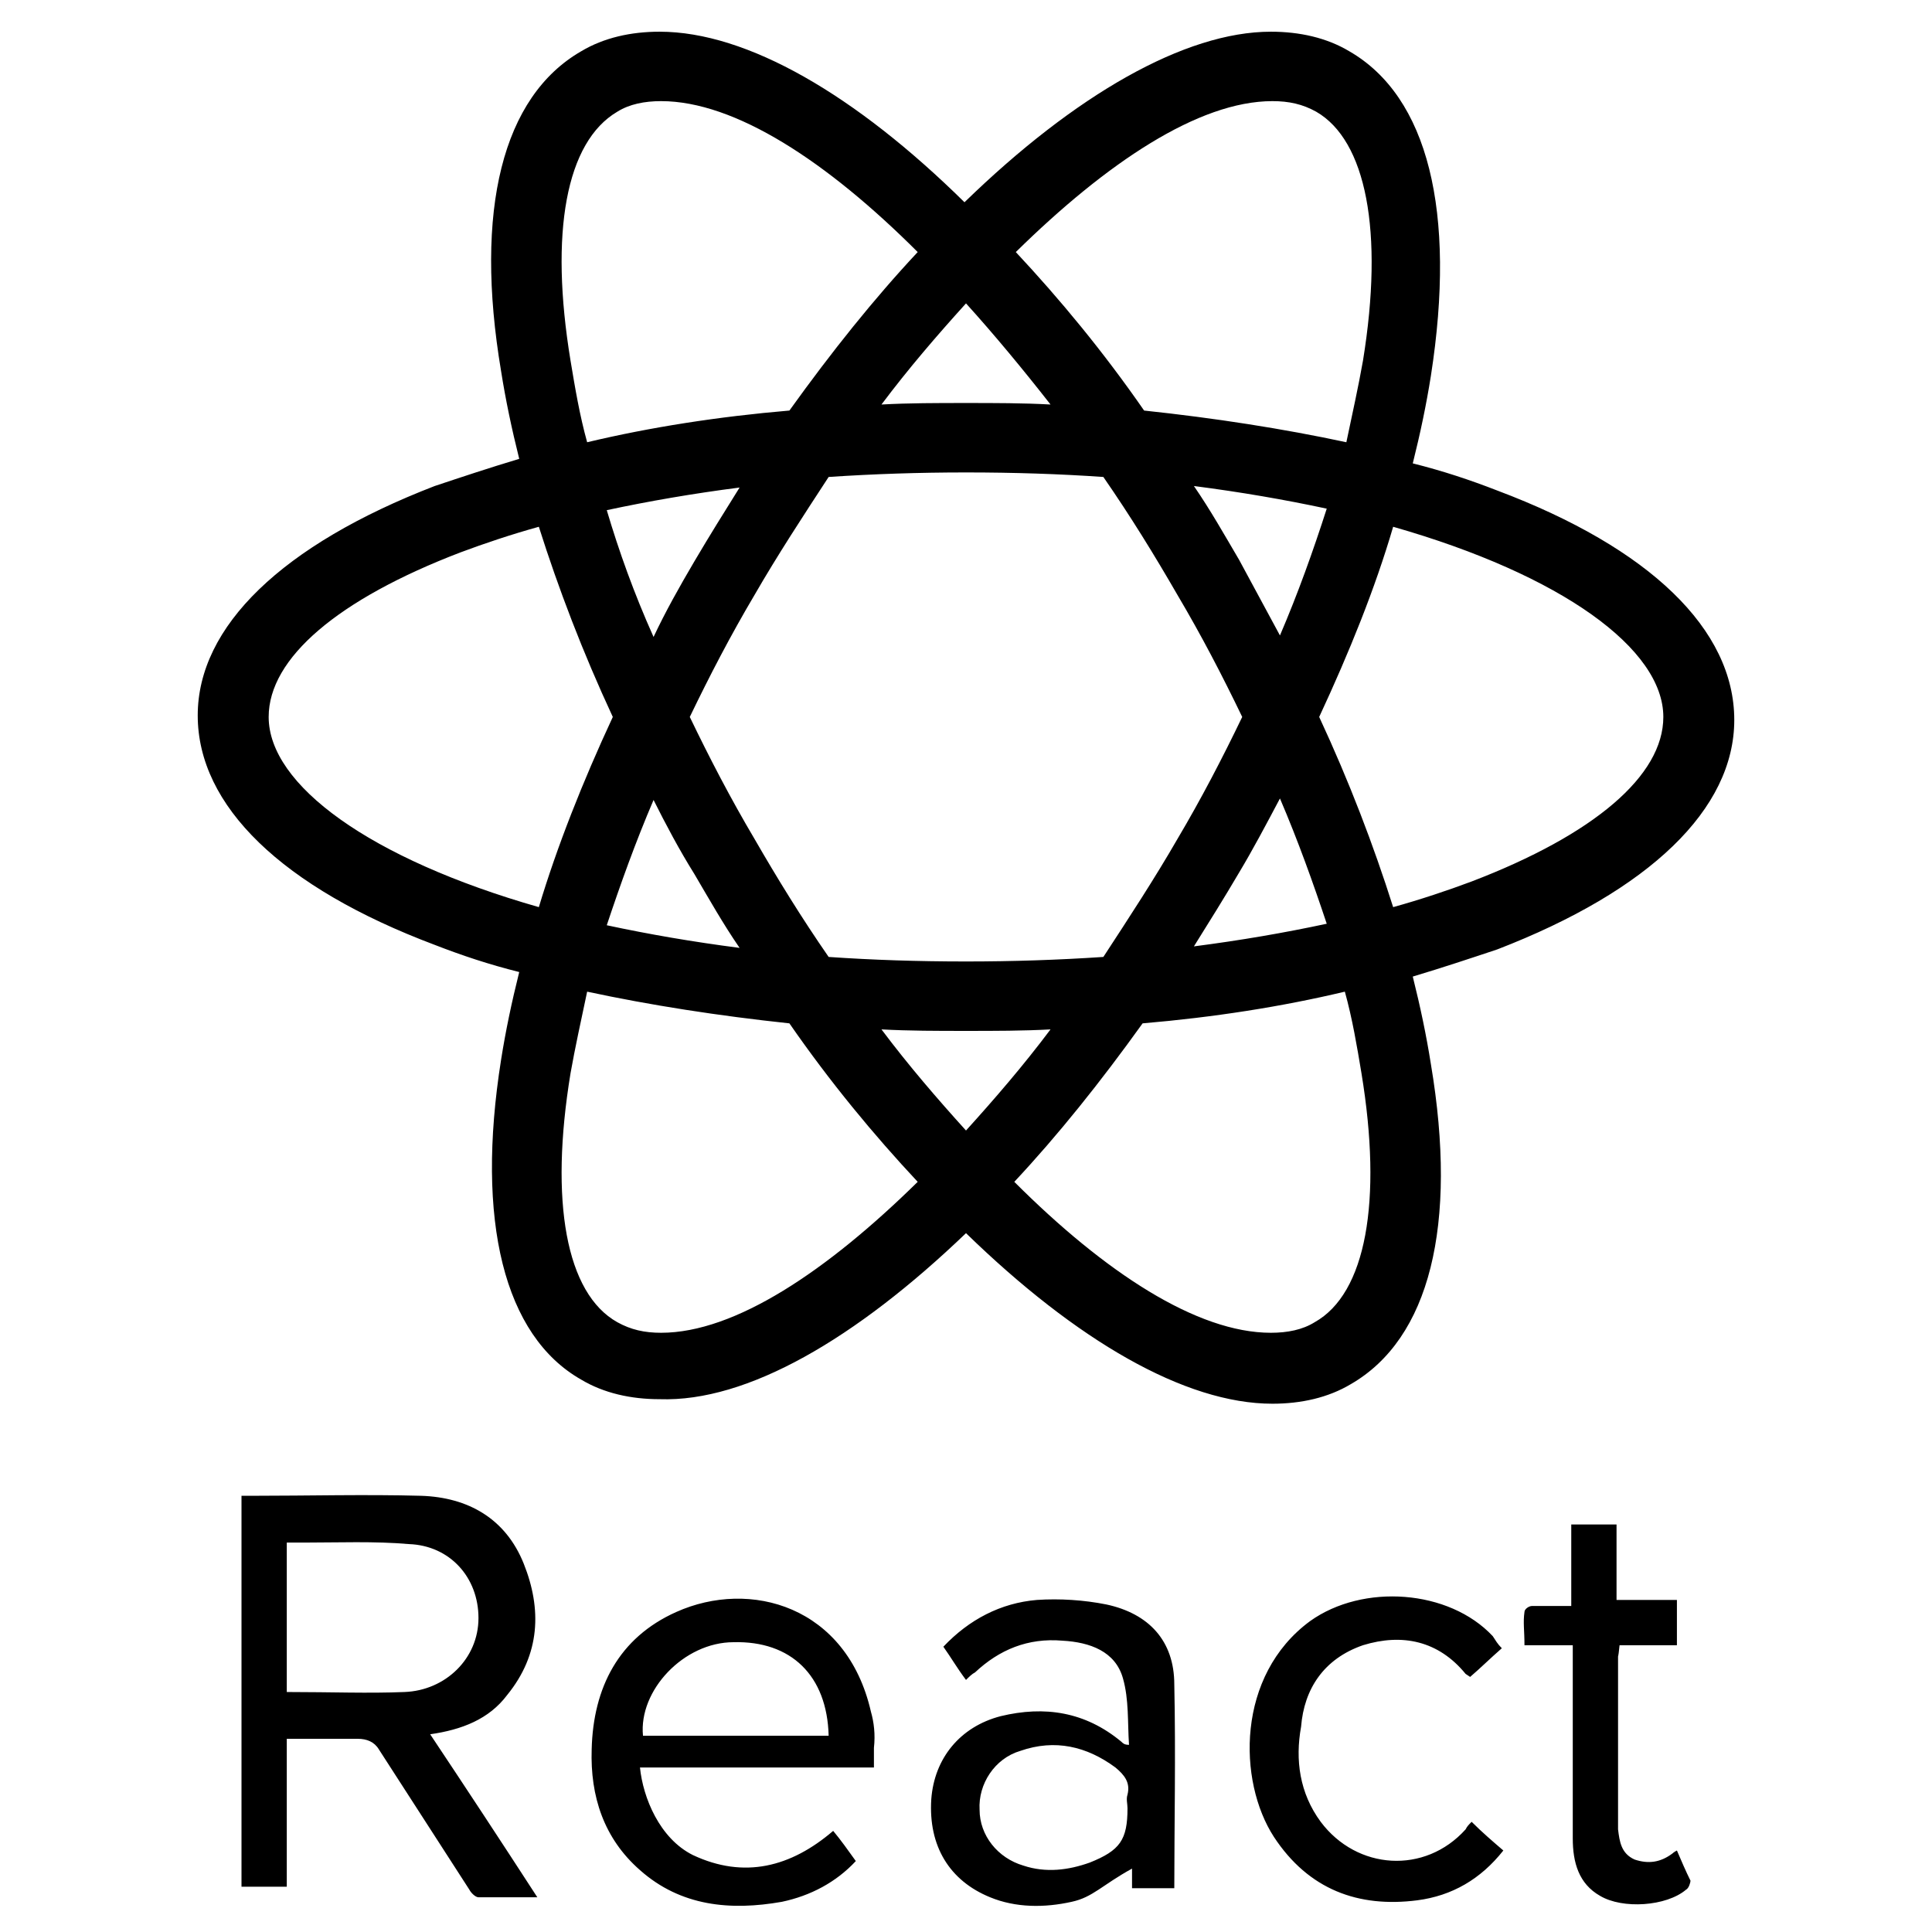
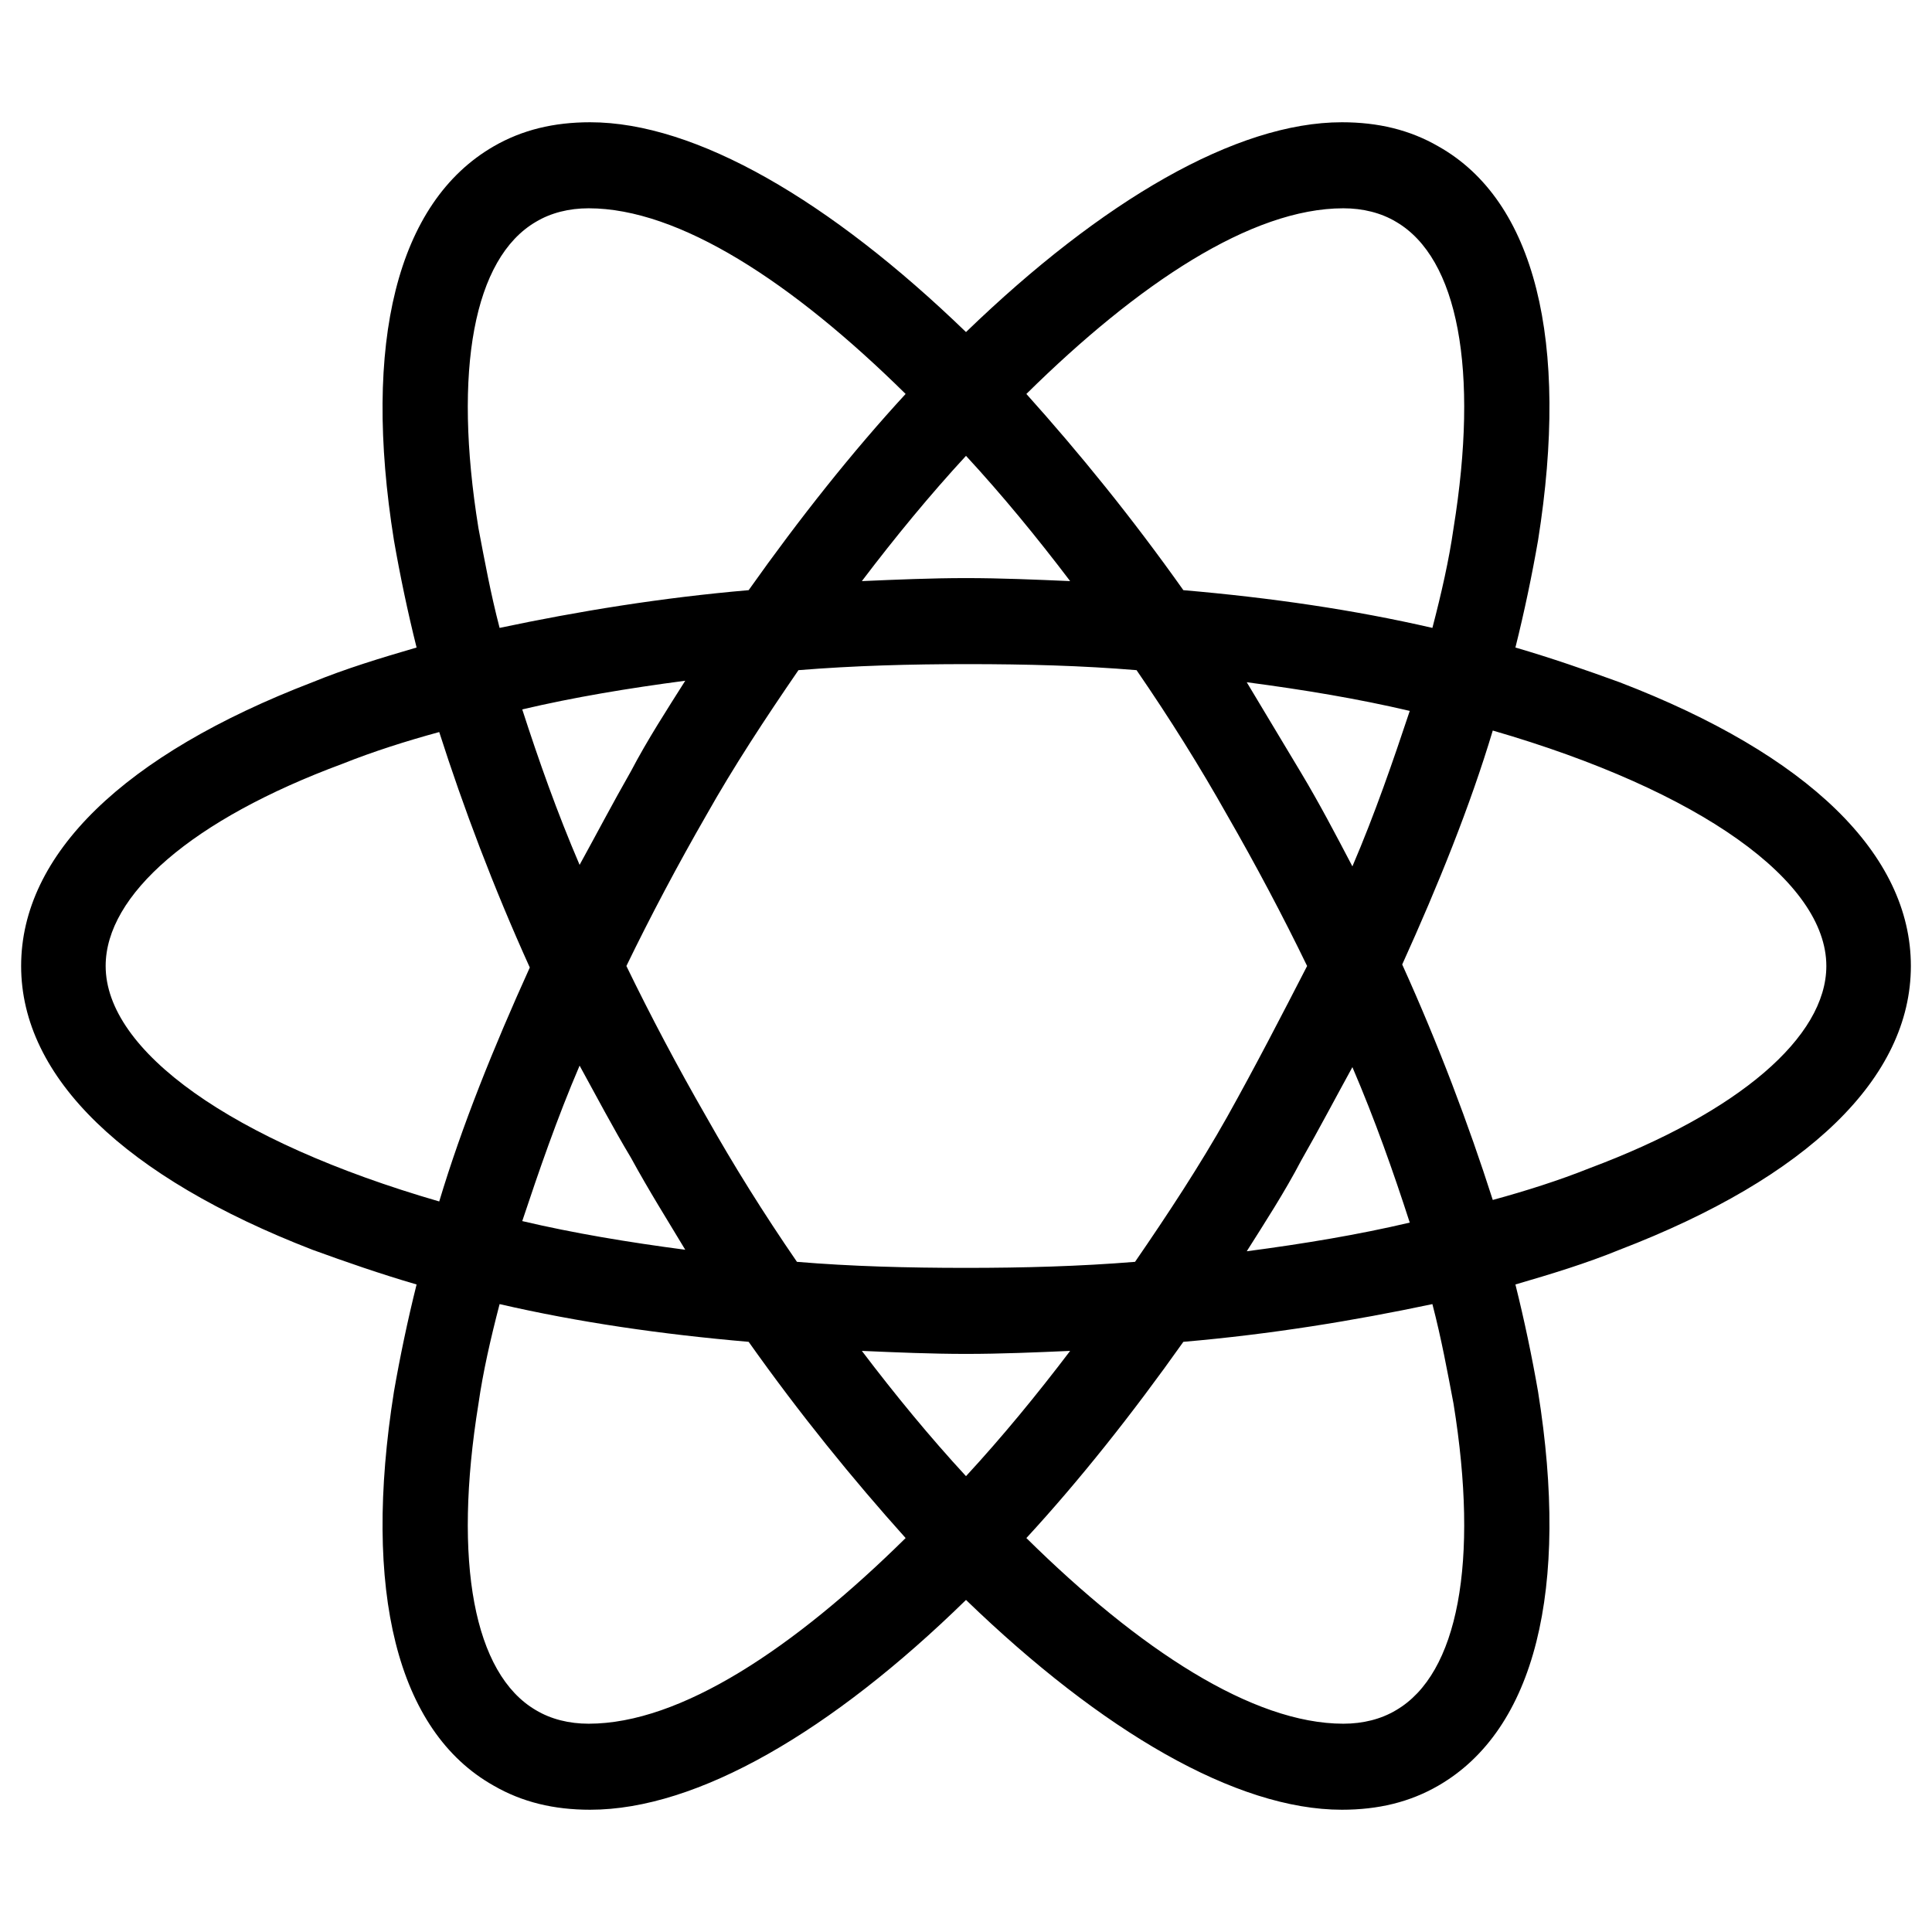
<svg viewBox="0 0 128 128">
-   <path d="M64 81.7c7.3 7.1 14.5 11.3 20.3 11.3 1.9 0 3.7-.4 5.2-1.3 5.2-3 7.1-10.5 5.3-21.2-.3-1.9-.7-3.8-1.2-5.8 2-.6 3.8-1.2 5.6-1.8 10.1-3.9 15.7-9.3 15.7-15.2 0-6-5.6-11.4-15.7-15.2-1.8-.7-3.6-1.3-5.6-1.8.5-2 .9-3.9 1.2-5.8 1.7-10.9-.2-18.5-5.4-21.5-1.5-.9-3.3-1.3-5.2-1.3-5.7 0-13 4.2-20.3 11.3-7.2-7.1-14.4-11.3-20.2-11.3-1.9 0-3.7.4-5.2 1.3-5.2 3-7.1 10.5-5.3 21.2.3 1.9.7 3.8 1.2 5.8-2 .6-3.8 1.2-5.6 1.8-10.1 3.9-15.7 9.3-15.7 15.2 0 6 5.6 11.4 15.7 15.2 1.8.7 3.6 1.3 5.6 1.8-.5 2-.9 3.9-1.2 5.8-1.7 10.7.2 18.3 5.3 21.2 1.5.9 3.3 1.3 5.2 1.3 5.8.2 13-4 20.3-11zm-5.6-13.5c1.8.1 3.7.1 5.6.1 1.9 0 3.8 0 5.6-.1-1.8 2.4-3.7 4.6-5.6 6.7-1.9-2.1-3.8-4.3-5.6-6.7zm-12.4-10.3c1 1.7 1.9 3.3 3 4.9-3.1-.4-6-.9-8.8-1.5.9-2.7 1.9-5.5 3.1-8.3.8 1.6 1.7 3.3 2.7 4.9zm-5.8-24.1c2.8-.6 5.7-1.1 8.8-1.5-1 1.6-2 3.2-3 4.9-1 1.7-1.9 3.3-2.7 5-1.3-2.9-2.3-5.7-3.1-8.4zm5.5 13.7c1.3-2.7 2.7-5.4 4.3-8.1 1.5-2.6 3.2-5.2 4.9-7.8 3-.2 6-.3 9.1-.3 3.2 0 6.2.1 9.1.3 1.8 2.6 3.4 5.2 4.9 7.8 1.6 2.7 3 5.4 4.3 8.1-1.3 2.7-2.7 5.4-4.3 8.1-1.5 2.6-3.2 5.2-4.9 7.8-3 .2-6 .3-9.1.3-3.2 0-6.2-.1-9.1-.3-1.8-2.6-3.4-5.2-4.9-7.8-1.6-2.7-3-5.4-4.3-8.1zm39.1-5.4l-2.7-5c-1-1.7-1.9-3.3-3-4.9 3.1.4 6 .9 8.8 1.5-.9 2.8-1.9 5.6-3.1 8.4zm0 10.8c1.2 2.8 2.2 5.6 3.1 8.3-2.8.6-5.7 1.1-8.8 1.5 1-1.6 2-3.2 3-4.9.9-1.5 1.8-3.2 2.7-4.9zm2.3 34.7c-.8.5-1.8.7-2.9.7-4.9 0-11-4-17-10 2.9-3.1 5.7-6.6 8.5-10.5 4.7-.4 9.2-1.1 13.4-2.1.5 1.8.8 3.6 1.1 5.4 1.4 8.5.3 14.6-3.1 16.5zm5.2-52.7c11.2 3.2 17.9 8.1 17.9 12.6 0 3.9-4.6 7.8-12.7 10.9-1.6.6-3.4 1.2-5.2 1.7-1.3-4.1-2.9-8.3-4.9-12.6 2-4.3 3.7-8.5 4.9-12.6zm-8-28.2c1.1 0 2 .2 2.9.7 3.3 1.9 4.5 7.9 3.1 16.5-.3 1.7-.7 3.5-1.1 5.4-4.2-.9-8.7-1.6-13.4-2.1-2.7-3.9-5.6-7.4-8.5-10.5 6-5.9 12.1-10 17-10zm-14.7 20.1c-1.8-.1-3.7-.1-5.6-.1s-3.8 0-5.6.1c1.8-2.4 3.7-4.6 5.6-6.7 1.9 2.1 3.8 4.4 5.6 6.7zm-28.7-19.4c.8-.5 1.8-.7 2.9-.7 4.9 0 11 4 17 10-2.9 3.1-5.7 6.6-8.5 10.5-4.7.4-9.2 1.1-13.4 2.1-.5-1.8-.8-3.6-1.1-5.4-1.4-8.5-.3-14.5 3.1-16.5zm-5.2 52.7c-11.2-3.2-17.9-8.1-17.9-12.6 0-3.9 4.6-7.8 12.7-10.9 1.6-.6 3.4-1.2 5.2-1.7 1.3 4.1 2.9 8.3 4.9 12.6-2 4.3-3.7 8.6-4.9 12.6zm2.1 11c.3-1.7.7-3.5 1.1-5.4 4.2.9 8.7 1.6 13.4 2.1 2.7 3.9 5.6 7.4 8.5 10.5-6 5.9-12.1 10-17 10-1.1 0-2-.2-2.9-.7-3.4-1.9-4.5-8-3.1-16.5zM33.6 112.3c2.2-2.7 2.3-5.7 1.1-8.7-1.2-3-3.7-4.4-6.8-4.5-3.7-.1-7.5 0-11.2 0h-.7v25.9h3v-9.8h4.7c.6 0 1.1.2 1.4.7l6 9.3c.1.2.4.5.6.5h3.9c-2.4-3.7-4.7-7.2-7.1-10.8 2.1-.3 3.9-1 5.1-2.6zm-14.6-.2v-9.9h1.1c2.3 0 4.7-.1 7 .1 2.7.1 4.6 2.2 4.6 4.9s-2.2 4.8-4.9 4.9c-2.4.1-4.8 0-7.8 0zM57.7 113.4c-1.6-7-8-8.8-12.9-6.6-3.8 1.7-5.5 5-5.6 9.1-.1 3.1.8 5.9 3.2 8 2.7 2.4 6 2.7 9.4 2.1 1.9-.4 3.6-1.3 4.9-2.7-.5-.7-1-1.4-1.5-2-2.8 2.4-5.9 3.2-9.3 1.6-2.2-1.1-3.3-3.8-3.5-5.8h15.5v-1.3c.1-.9 0-1.7-.2-2.4zm-15.1 1.6c-.3-3 2.7-6.2 6-6.2 3.8-.1 6.2 2.2 6.3 6.2h-12.3zM73.3 106.3c-1.5-.3-3.1-.4-4.6-.3-2.4.2-4.5 1.3-6.2 3.1.5.7.9 1.4 1.5 2.2.2-.2.4-.4.6-.5 1.6-1.5 3.5-2.3 5.8-2.1 1.8.1 3.5.7 4 2.5.4 1.4.3 2.9.4 4.4-.3 0-.4-.1-.5-.2-2.4-2-5.1-2.4-8-1.7-2.7.7-4.4 2.8-4.6 5.5-.2 3.1 1.2 5.4 3.9 6.5 1.7.7 3.6.7 5.4.3 1.4-.3 2-1.1 4-2.2v1.3h2.8c0-4 .1-8.9 0-13.5 0-2.9-1.7-4.7-4.5-5.3zm1.4 12.6c-.1.3 0 .6 0 .9 0 2.1-.5 2.8-2.5 3.6-1.4.5-2.9.7-4.4.2-1.7-.5-2.9-2-2.9-3.7-.1-1.7 1-3.4 2.7-3.9 2.3-.8 4.4-.3 6.3 1.1.6.5 1 1 .8 1.8zM90.3 109c2.6-.8 5-.3 6.8 1.9l.3.2c.7-.6 1.3-1.2 2.1-1.9-.3-.3-.4-.5-.6-.8-2.9-3.1-8.6-3.5-12.1-1-4.9 3.6-4.8 10.6-2.4 14.3 2.3 3.5 5.6 4.7 9.5 4.2 2.3-.3 4.2-1.4 5.7-3.3-.7-.6-1.4-1.2-2.1-1.9-.2.2-.3.3-.4.5-2.7 3-7.2 2.7-9.6-.5-1.4-1.9-1.7-4.1-1.3-6.3.2-2.5 1.5-4.5 4.1-5.4zM111.1 122.6c-.2.1-.3.2-.3.2-.8.6-1.6.7-2.5.4-.9-.4-1-1.2-1.1-2v-11.4c0-.2 0 .2.1-.8h3.8v-3h-4v-5h-3v5.4h-2.6c-.2 0-.5.2-.5.4-.1.7 0 1.2 0 2.2h3.2v12.8c0 1.6.4 3 1.8 3.8 1.5.9 4.4.7 5.7-.4.2-.1.3-.5.3-.6-.3-.6-.6-1.3-.9-2z" />
+   <path d="M107.3 45.2c-2.2-.8-4.5-1.6-6.9-2.3.6-2.4 1.1-4.8 1.5-7.1 2.1-13.2-.2-22.5-6.6-26.1-1.9-1.1-4-1.6-6.4-1.6-7 0-15.9 5.2-24.9 13.9-9-8.7-17.9-13.9-24.9-13.9-2.4 0-4.5.5-6.4 1.6-6.4 3.7-8.7 13-6.6 26.1.4 2.3.9 4.7 1.5 7.1-2.4.7-4.7 1.4-6.9 2.3-12.5 4.8-19.3 11.4-19.3 18.8s6.9 14 19.3 18.8c2.2.8 4.5 1.6 6.9 2.3-.6 2.4-1.1 4.8-1.5 7.1-2.1 13.2.2 22.5 6.6 26.1 1.9 1.1 4 1.6 6.4 1.6 7.1 0 16-5.2 24.9-13.9 9 8.7 17.9 13.9 24.9 13.9 2.4 0 4.5-.5 6.4-1.6 6.4-3.7 8.7-13 6.6-26.1-.4-2.3-.9-4.7-1.5-7.1 2.4-.7 4.7-1.4 6.9-2.3 12.5-4.8 19.3-11.4 19.3-18.8s-6.8-14-19.3-18.8zm-14.8-30.5c4.1 2.4 5.5 9.8 3.8 20.3-.3 2.1-.8 4.3-1.4 6.6-5.2-1.2-10.7-2-16.5-2.5-3.4-4.8-6.9-9.1-10.4-13 7.4-7.3 14.9-12.3 21-12.3 1.3 0 2.5.3 3.5.9zm-11.2 59.3c-1.8 3.2-3.9 6.4-6.1 9.6-3.7.3-7.4.4-11.2.4-3.9 0-7.6-.1-11.2-.4-2.2-3.2-4.2-6.4-6-9.6-1.9-3.3-3.7-6.7-5.3-10 1.6-3.3 3.4-6.7 5.3-10 1.8-3.2 3.9-6.4 6.1-9.6 3.7-.3 7.4-.4 11.2-.4 3.9 0 7.6.1 11.2.4 2.2 3.2 4.2 6.4 6 9.6 1.9 3.3 3.7 6.7 5.3 10-1.7 3.3-3.4 6.6-5.3 10zm8.3-3.3c1.5 3.5 2.7 6.9 3.8 10.3-3.4.8-7 1.4-10.8 1.9 1.2-1.9 2.5-3.9 3.6-6 1.2-2.1 2.3-4.2 3.4-6.2zm-25.6 27.1c-2.4-2.6-4.7-5.4-6.9-8.3 2.3.1 4.6.2 6.9.2 2.3 0 4.6-.1 6.9-.2-2.2 2.9-4.5 5.7-6.9 8.3zm-18.6-15c-3.8-.5-7.4-1.1-10.8-1.9 1.1-3.3 2.3-6.8 3.8-10.3 1.1 2 2.2 4.1 3.4 6.1 1.2 2.2 2.4 4.1 3.6 6.1zm-7-25.5c-1.5-3.5-2.7-6.9-3.8-10.3 3.4-.8 7-1.4 10.8-1.9-1.2 1.9-2.5 3.9-3.6 6-1.2 2.1-2.3 4.2-3.4 6.2zm25.6-27.1c2.4 2.6 4.7 5.4 6.9 8.3-2.3-.1-4.6-.2-6.9-.2-2.3 0-4.6.1-6.9.2 2.2-2.9 4.5-5.7 6.9-8.3zm22.2 21l-3.6-6c3.8.5 7.4 1.1 10.8 1.9-1.1 3.3-2.3 6.8-3.8 10.3-1.1-2.1-2.2-4.2-3.4-6.2zm-54.5-16.2c-1.7-10.5-.3-17.9 3.8-20.3 1-.6 2.2-.9 3.5-.9 6 0 13.5 4.9 21 12.3-3.5 3.8-7 8.2-10.4 13-5.8.5-11.3 1.4-16.5 2.5-.6-2.3-1-4.5-1.4-6.6zm-24.7 29c0-4.7 5.7-9.7 15.7-13.4 2-.8 4.2-1.5 6.4-2.1 1.6 5 3.6 10.3 6 15.6-2.4 5.3-4.5 10.5-6 15.5-13.8-4-22.1-10-22.1-15.6zm28.5 49.3c-4.1-2.4-5.5-9.8-3.8-20.3.3-2.1.8-4.3 1.4-6.6 5.2 1.2 10.7 2 16.5 2.5 3.4 4.8 6.9 9.1 10.4 13-7.4 7.3-14.9 12.3-21 12.3-1.3 0-2.5-.3-3.5-.9zm60.8-20.3c1.7 10.5.3 17.9-3.8 20.3-1 .6-2.2.9-3.5.9-6 0-13.5-4.9-21-12.3 3.5-3.8 7-8.2 10.4-13 5.8-.5 11.3-1.4 16.5-2.5.6 2.3 1 4.5 1.4 6.6zm9-15.6c-2 .8-4.2 1.5-6.4 2.1-1.6-5-3.6-10.3-6-15.6 2.4-5.3 4.5-10.5 6-15.5 13.8 4 22.1 10 22.1 15.6 0 4.7-5.8 9.7-15.7 13.4z" />
</svg>
